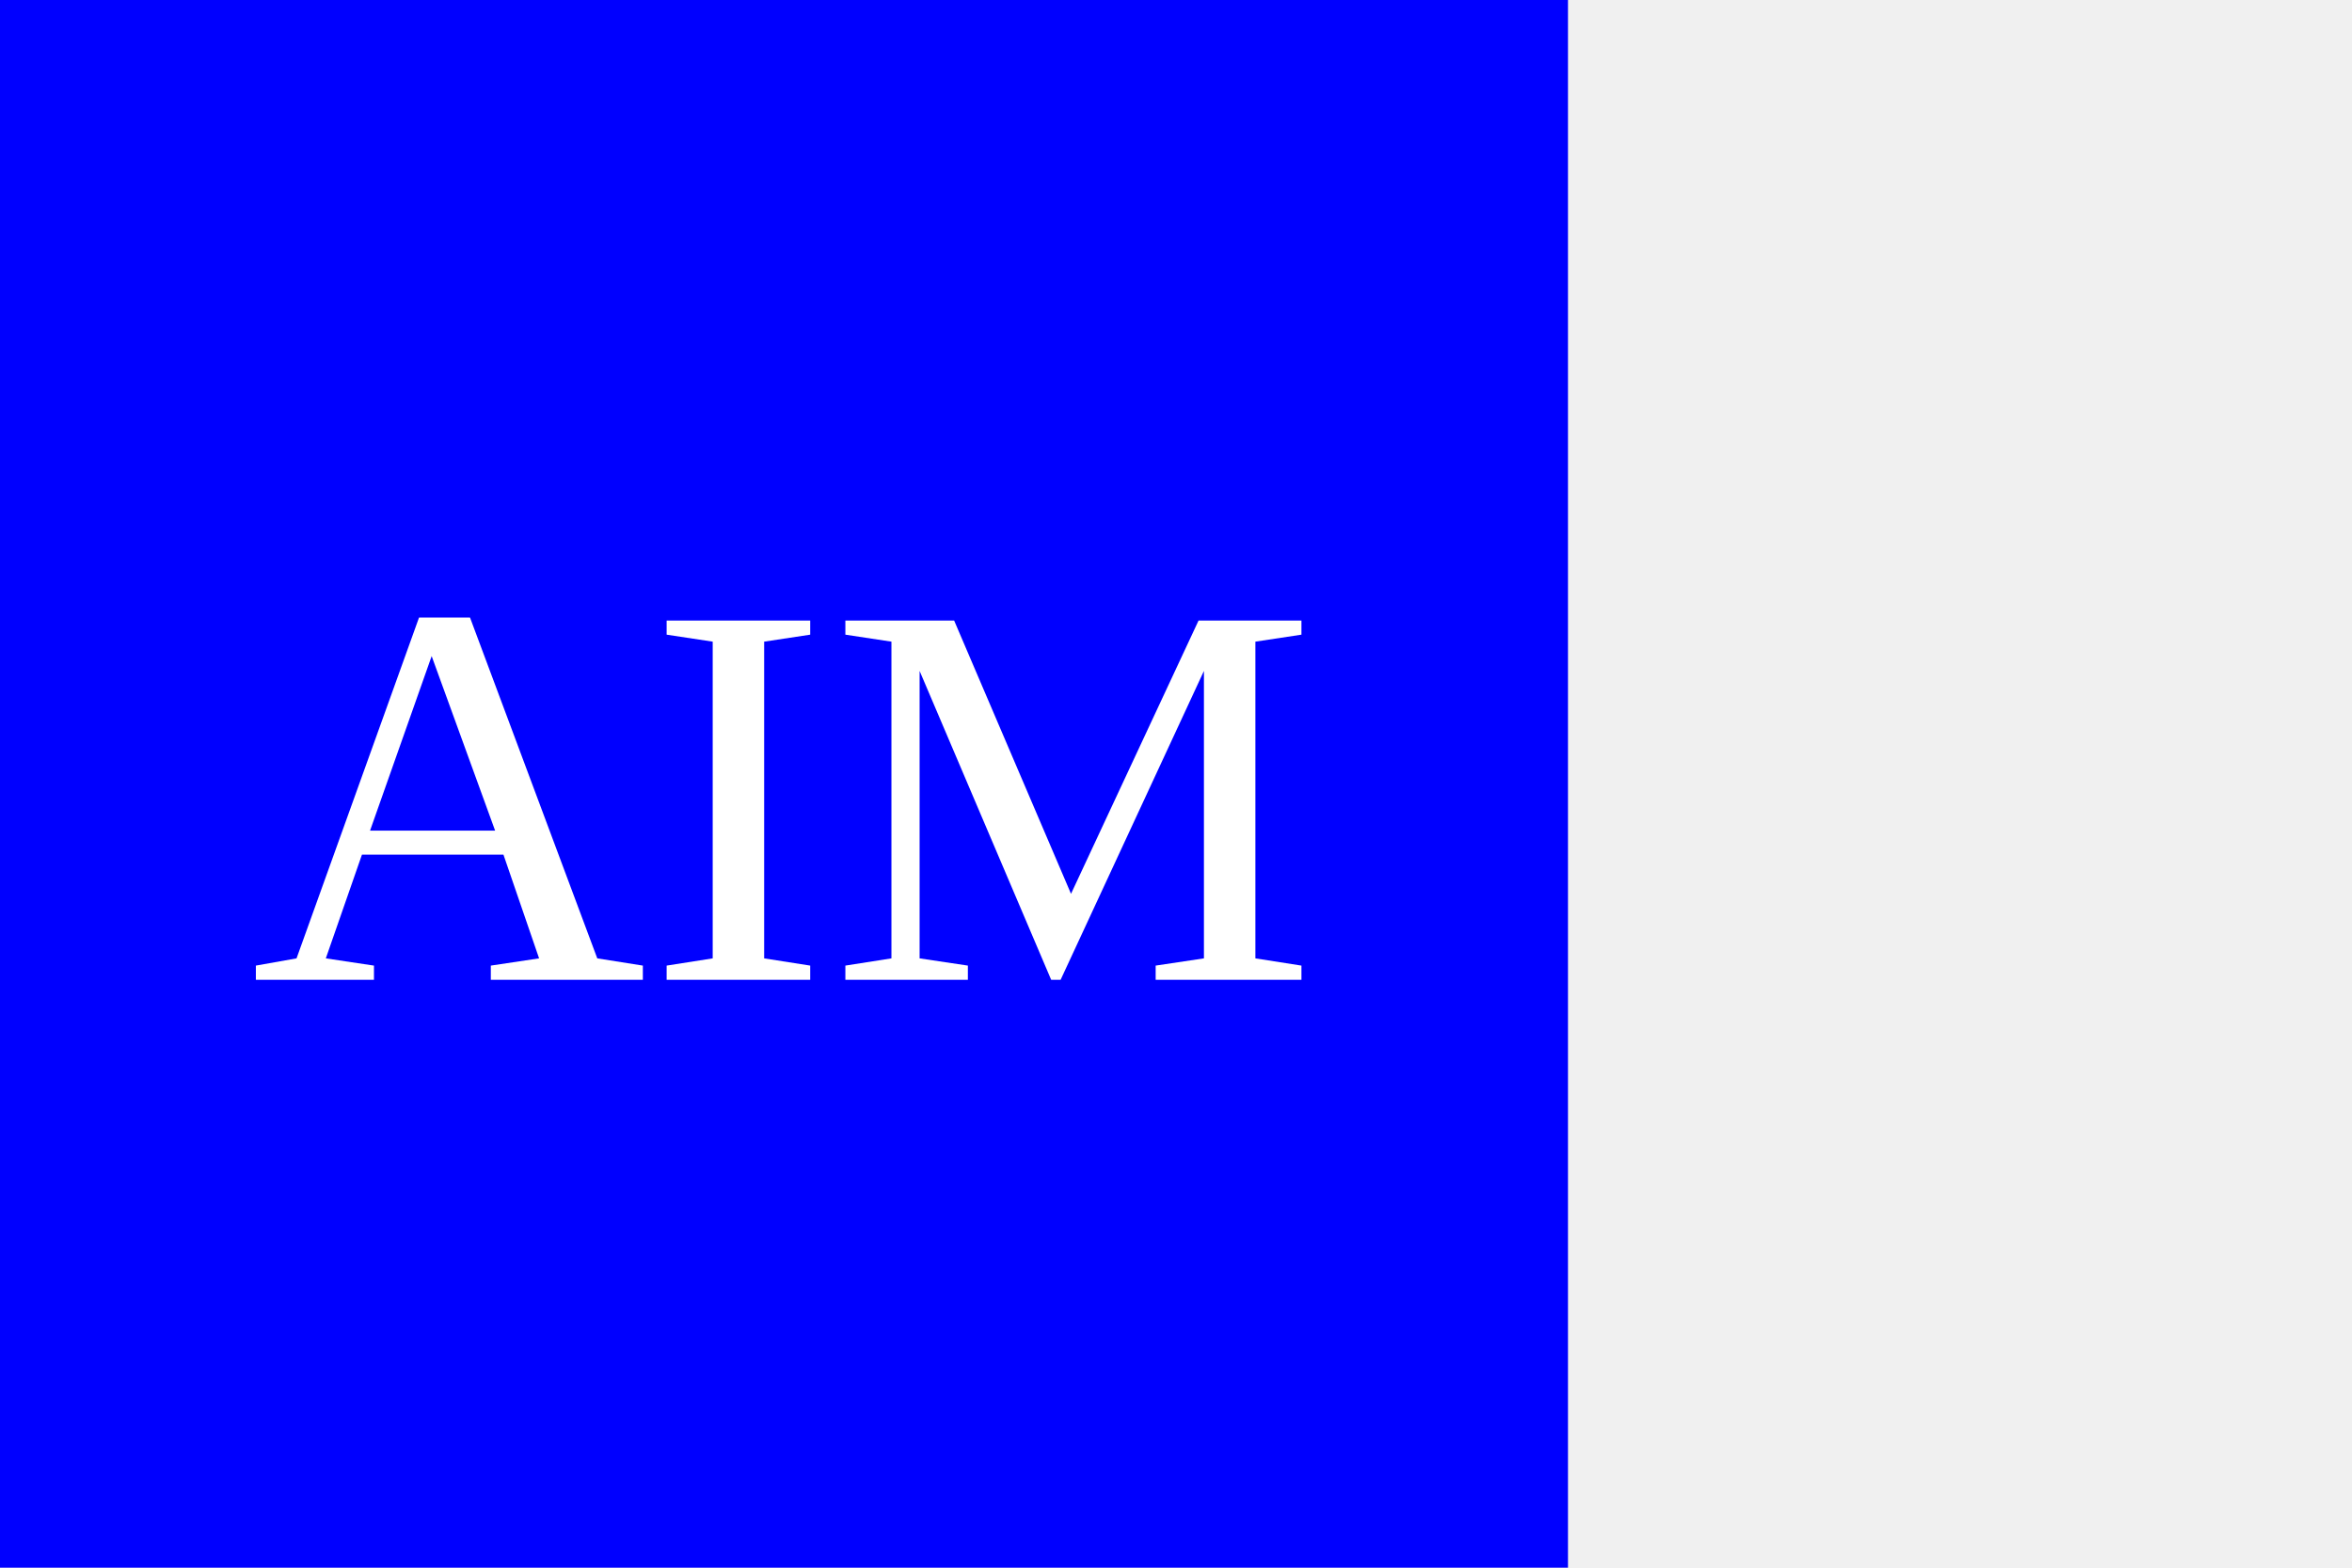
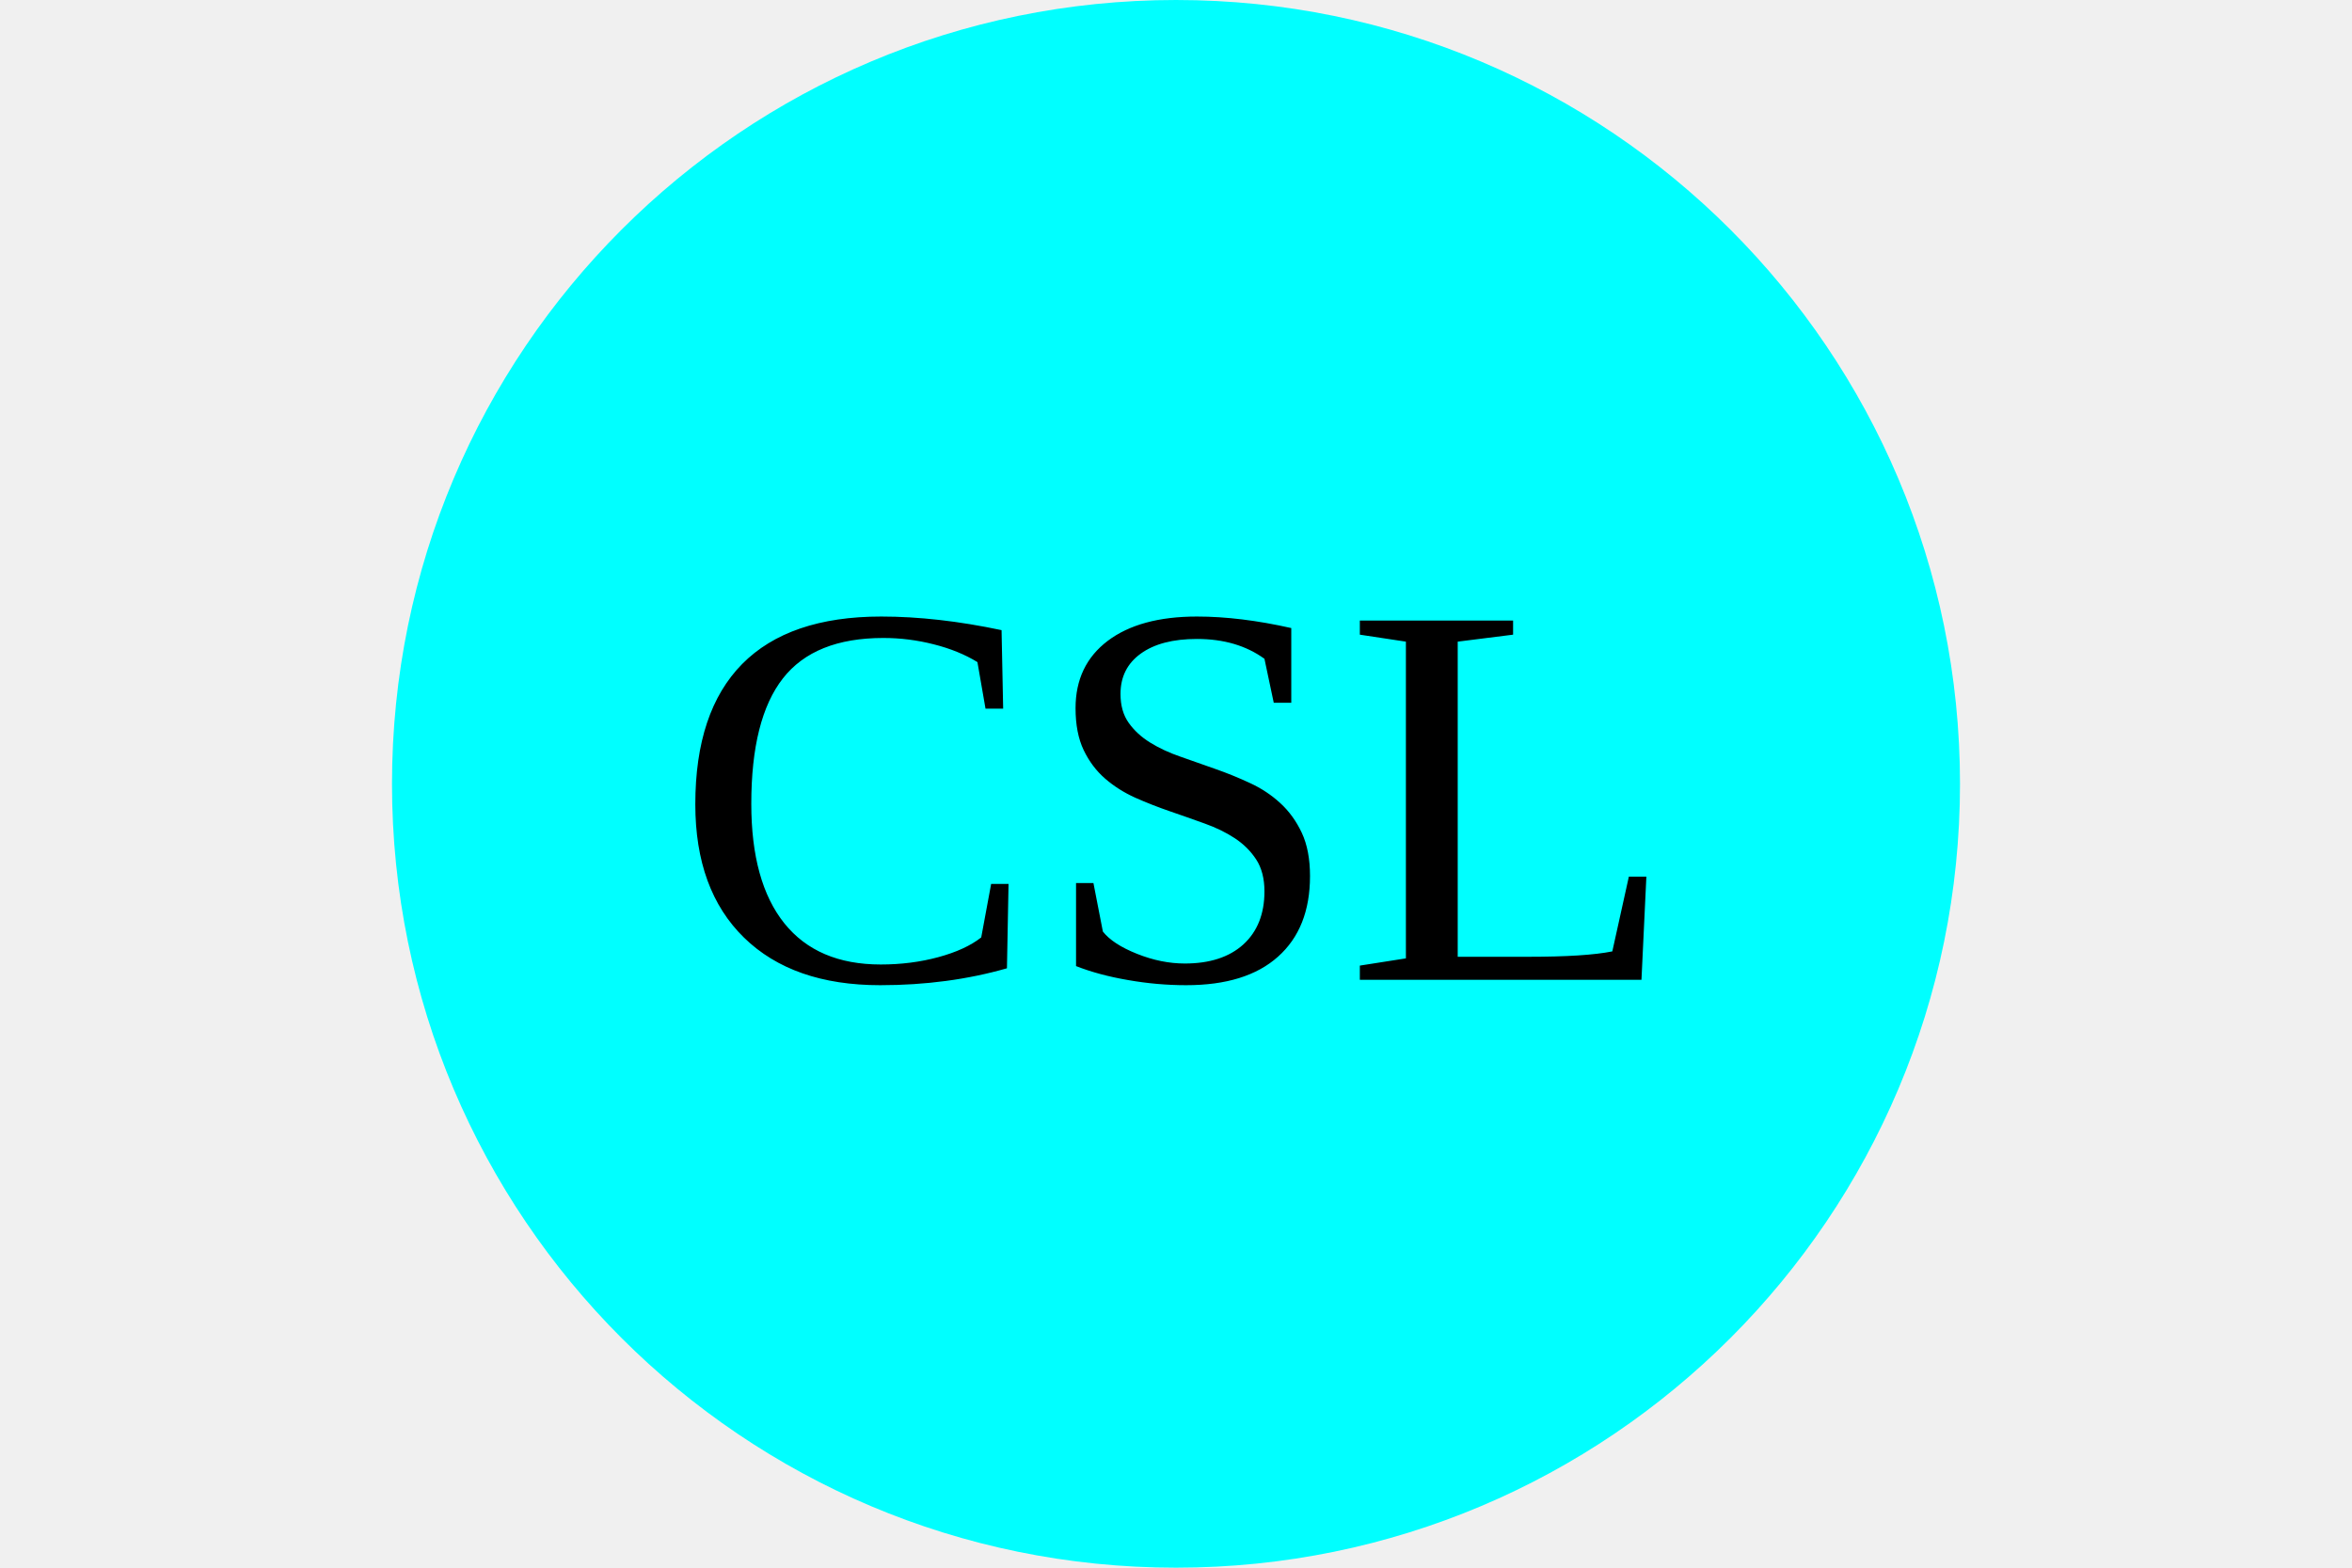
<svg xmlns="http://www.w3.org/2000/svg" version="1.1" width="300" height="200">
-   <rect width="200" height="200" fill="blue" />
-   <text x="100" y="125" font-size="70" text-anchor="middle" fill="white">AIM</text>
+   <circle cx="150" cy="100" r="100" fill="aqua" />
+   <text x="150" y="125" font-size="70" text-anchor="middle" fill="black">CSL</text>
</svg>
